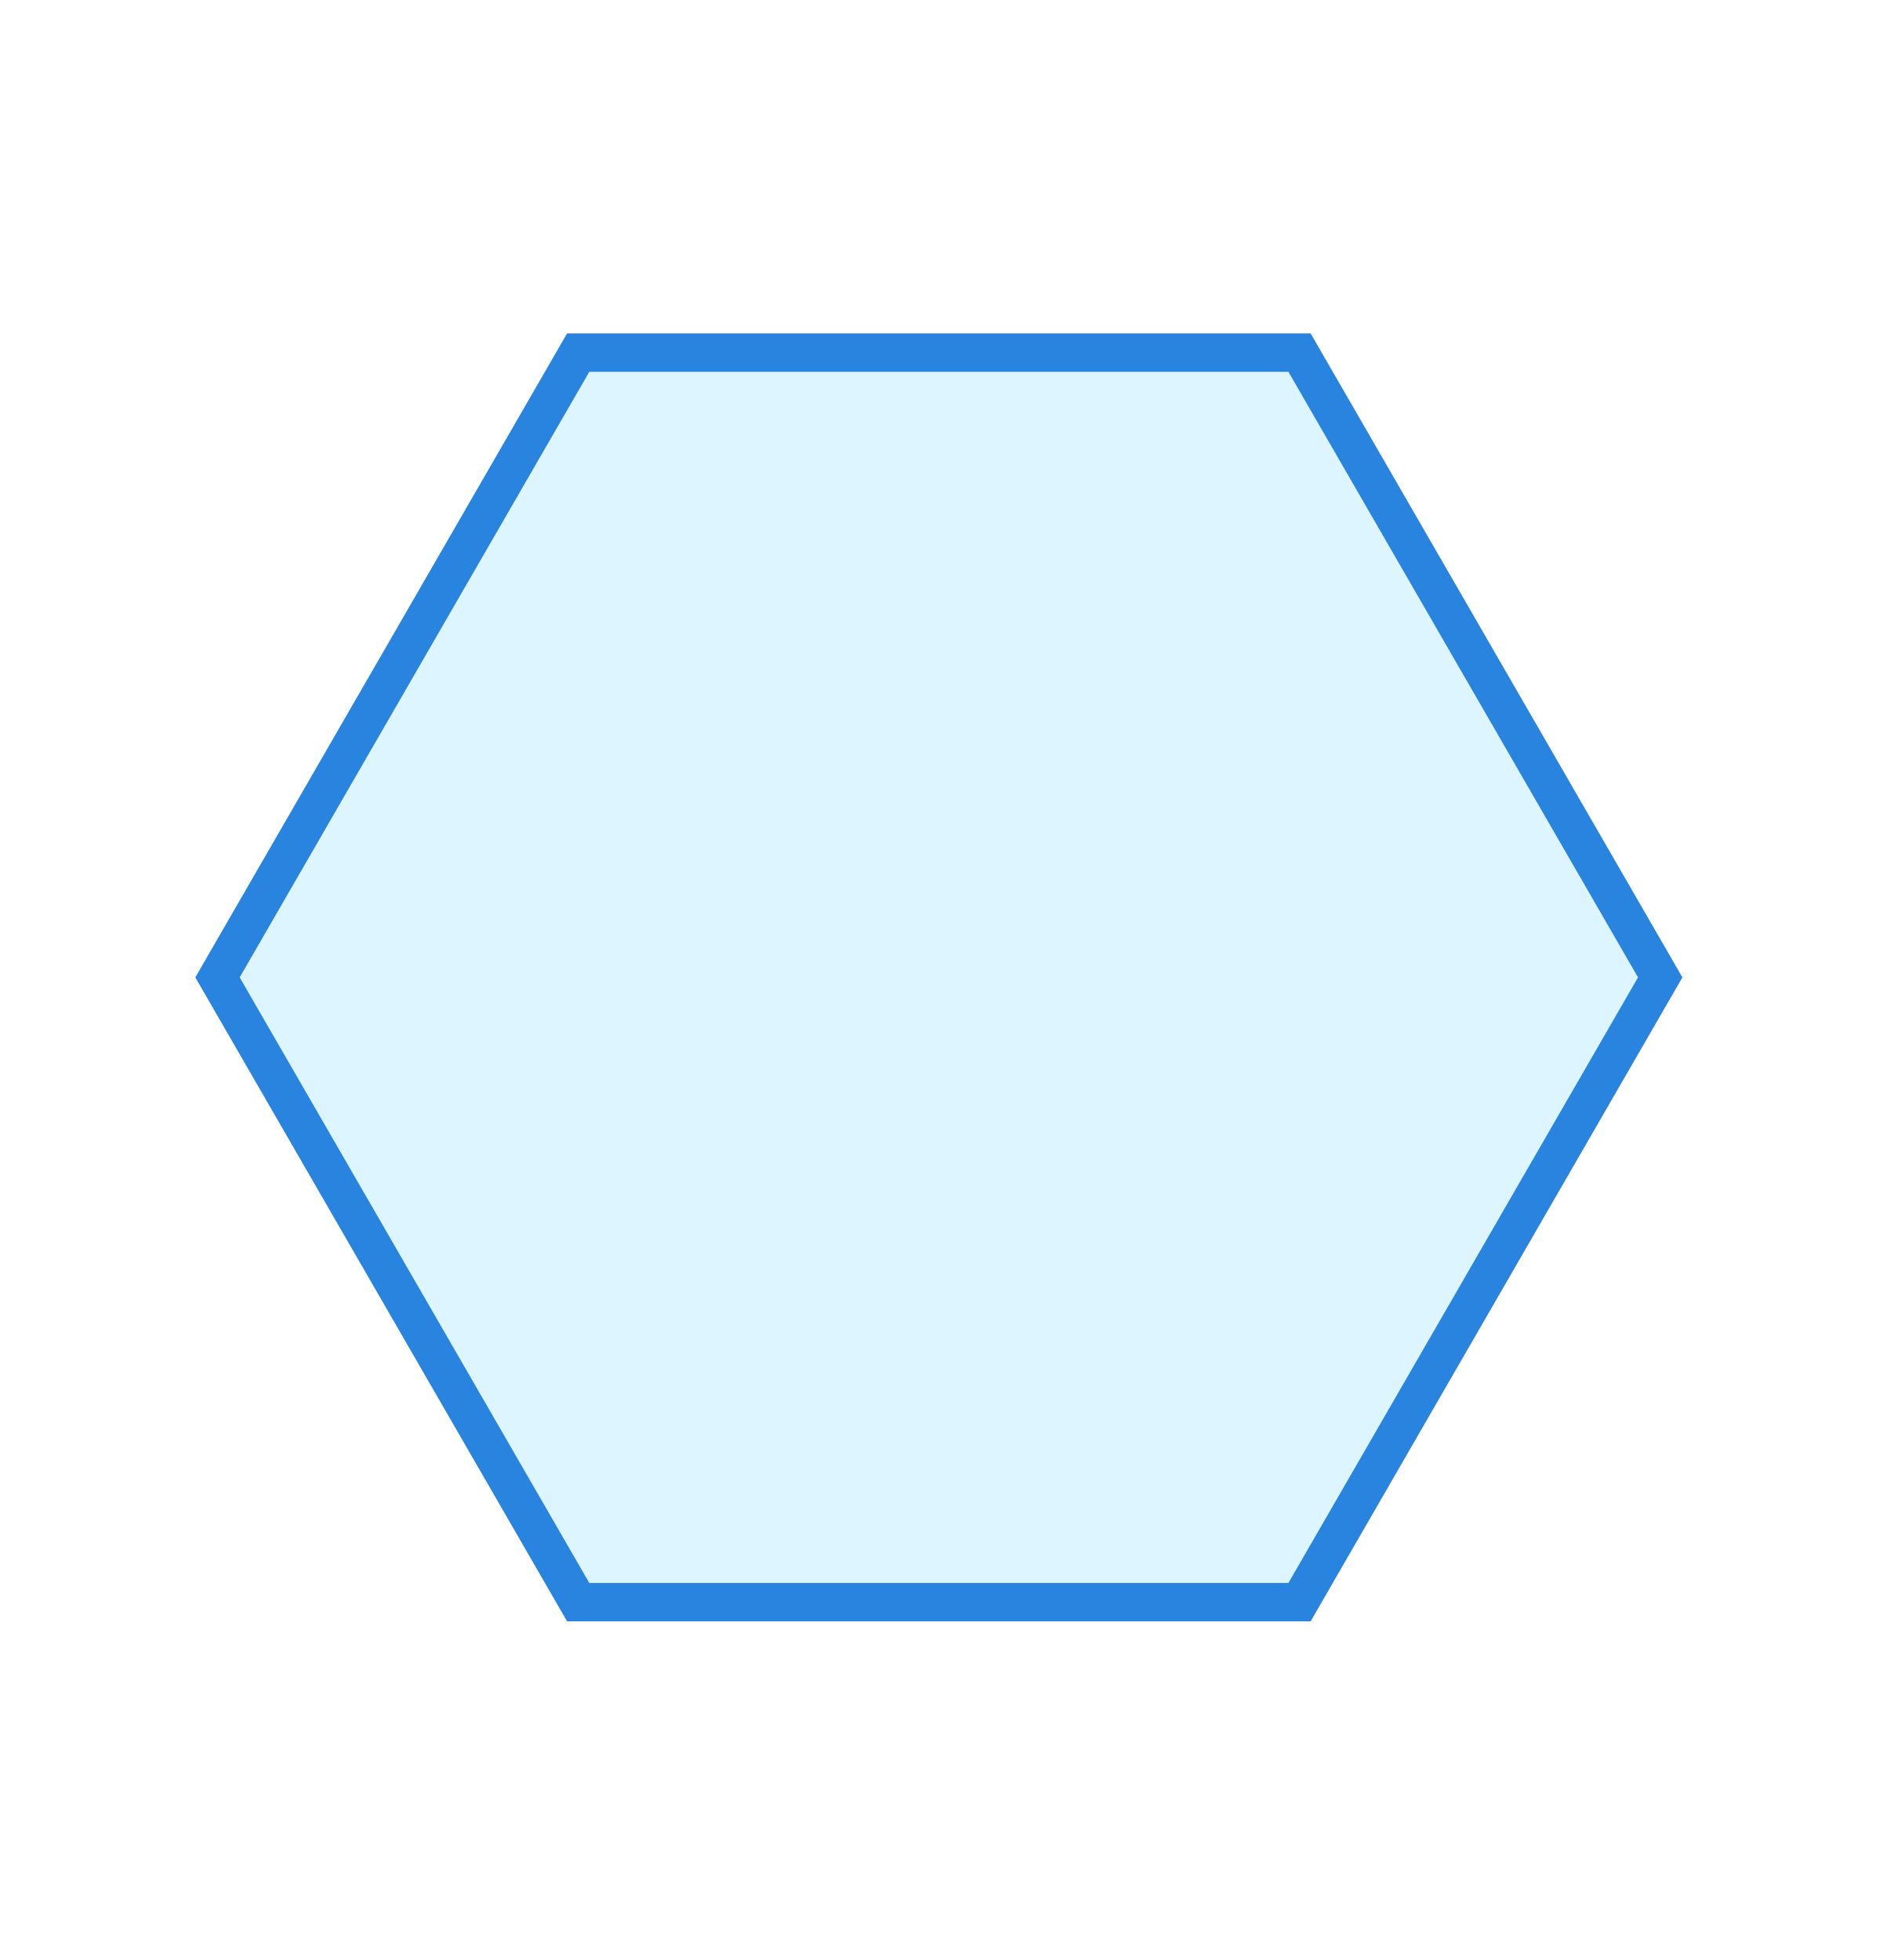
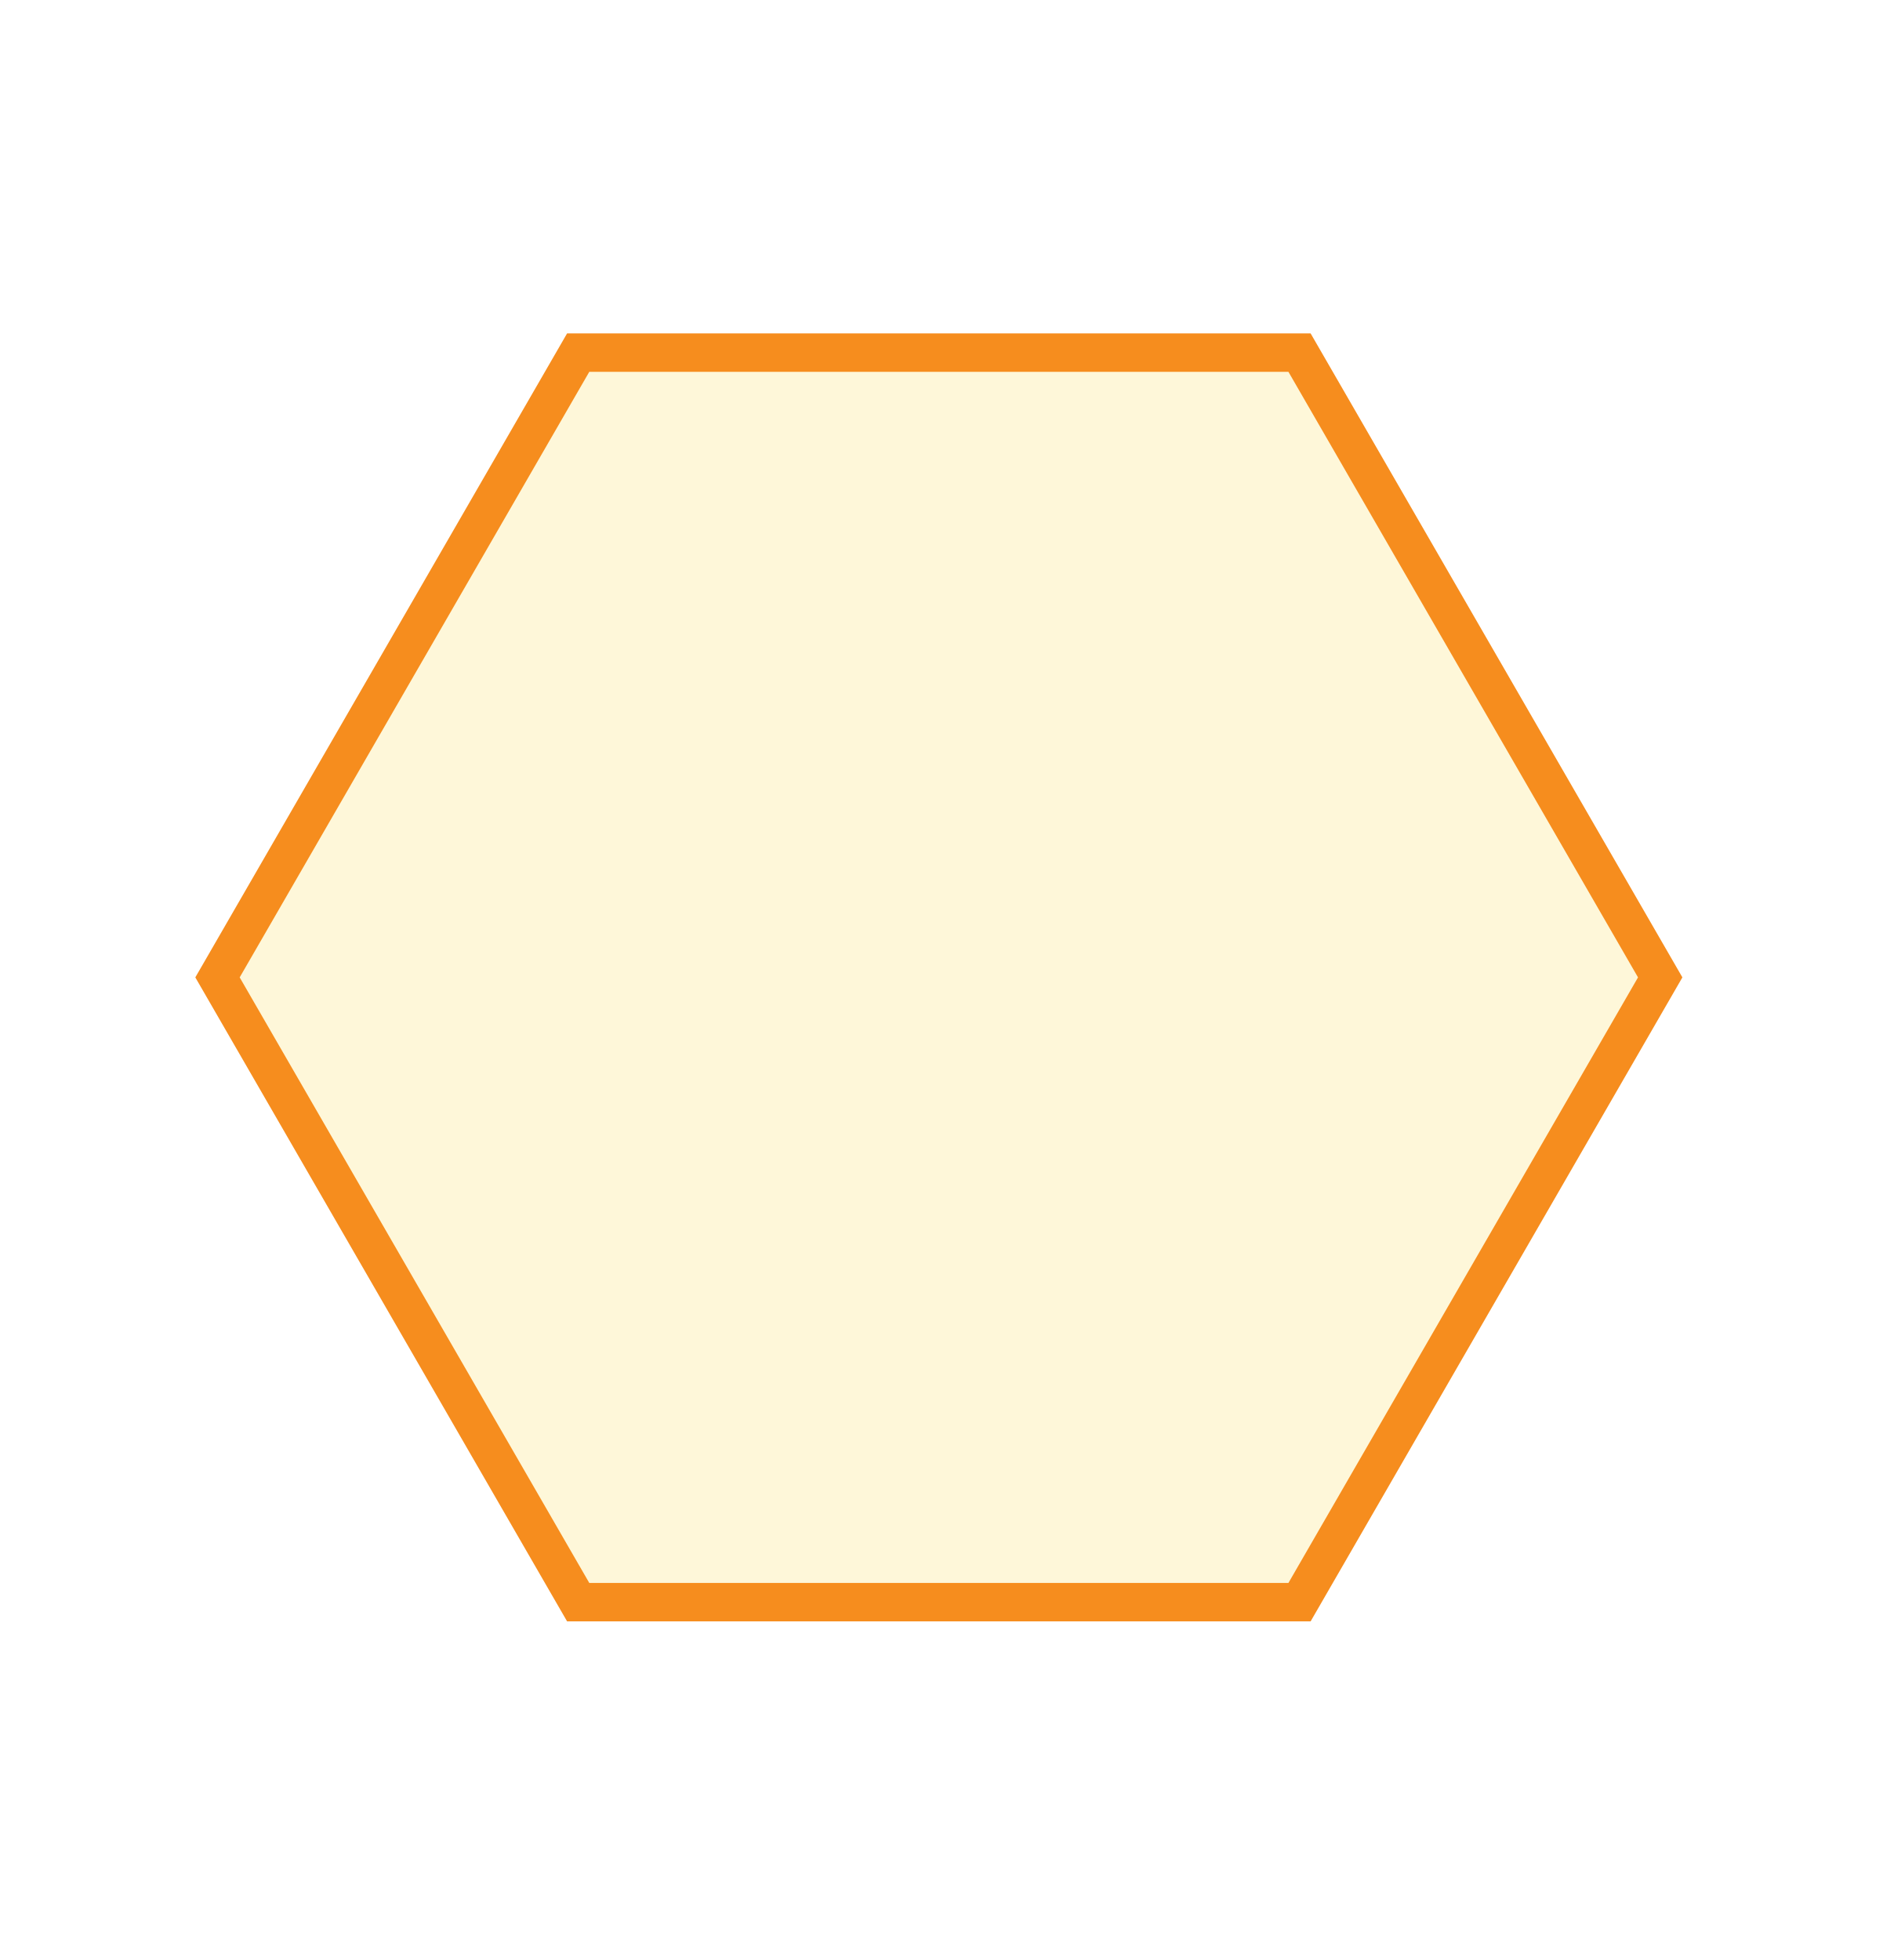
<svg xmlns="http://www.w3.org/2000/svg" width="49" height="51" viewBox="0 0 49 51" fill="none">
-   <path d="M33.817 41.689L15.046 41.689L5.66 25.432L15.046 9.175L33.817 9.175L43.203 25.432L33.817 41.689Z" fill="#DDF5FF" stroke="#2984DF" />
+   <path d="M33.817 41.689L15.046 41.689L5.66 25.432L15.046 9.175L33.817 9.175L43.203 25.432L33.817 41.689Z" fill="#FEF7D9" stroke="#F68D1E" />
</svg>
